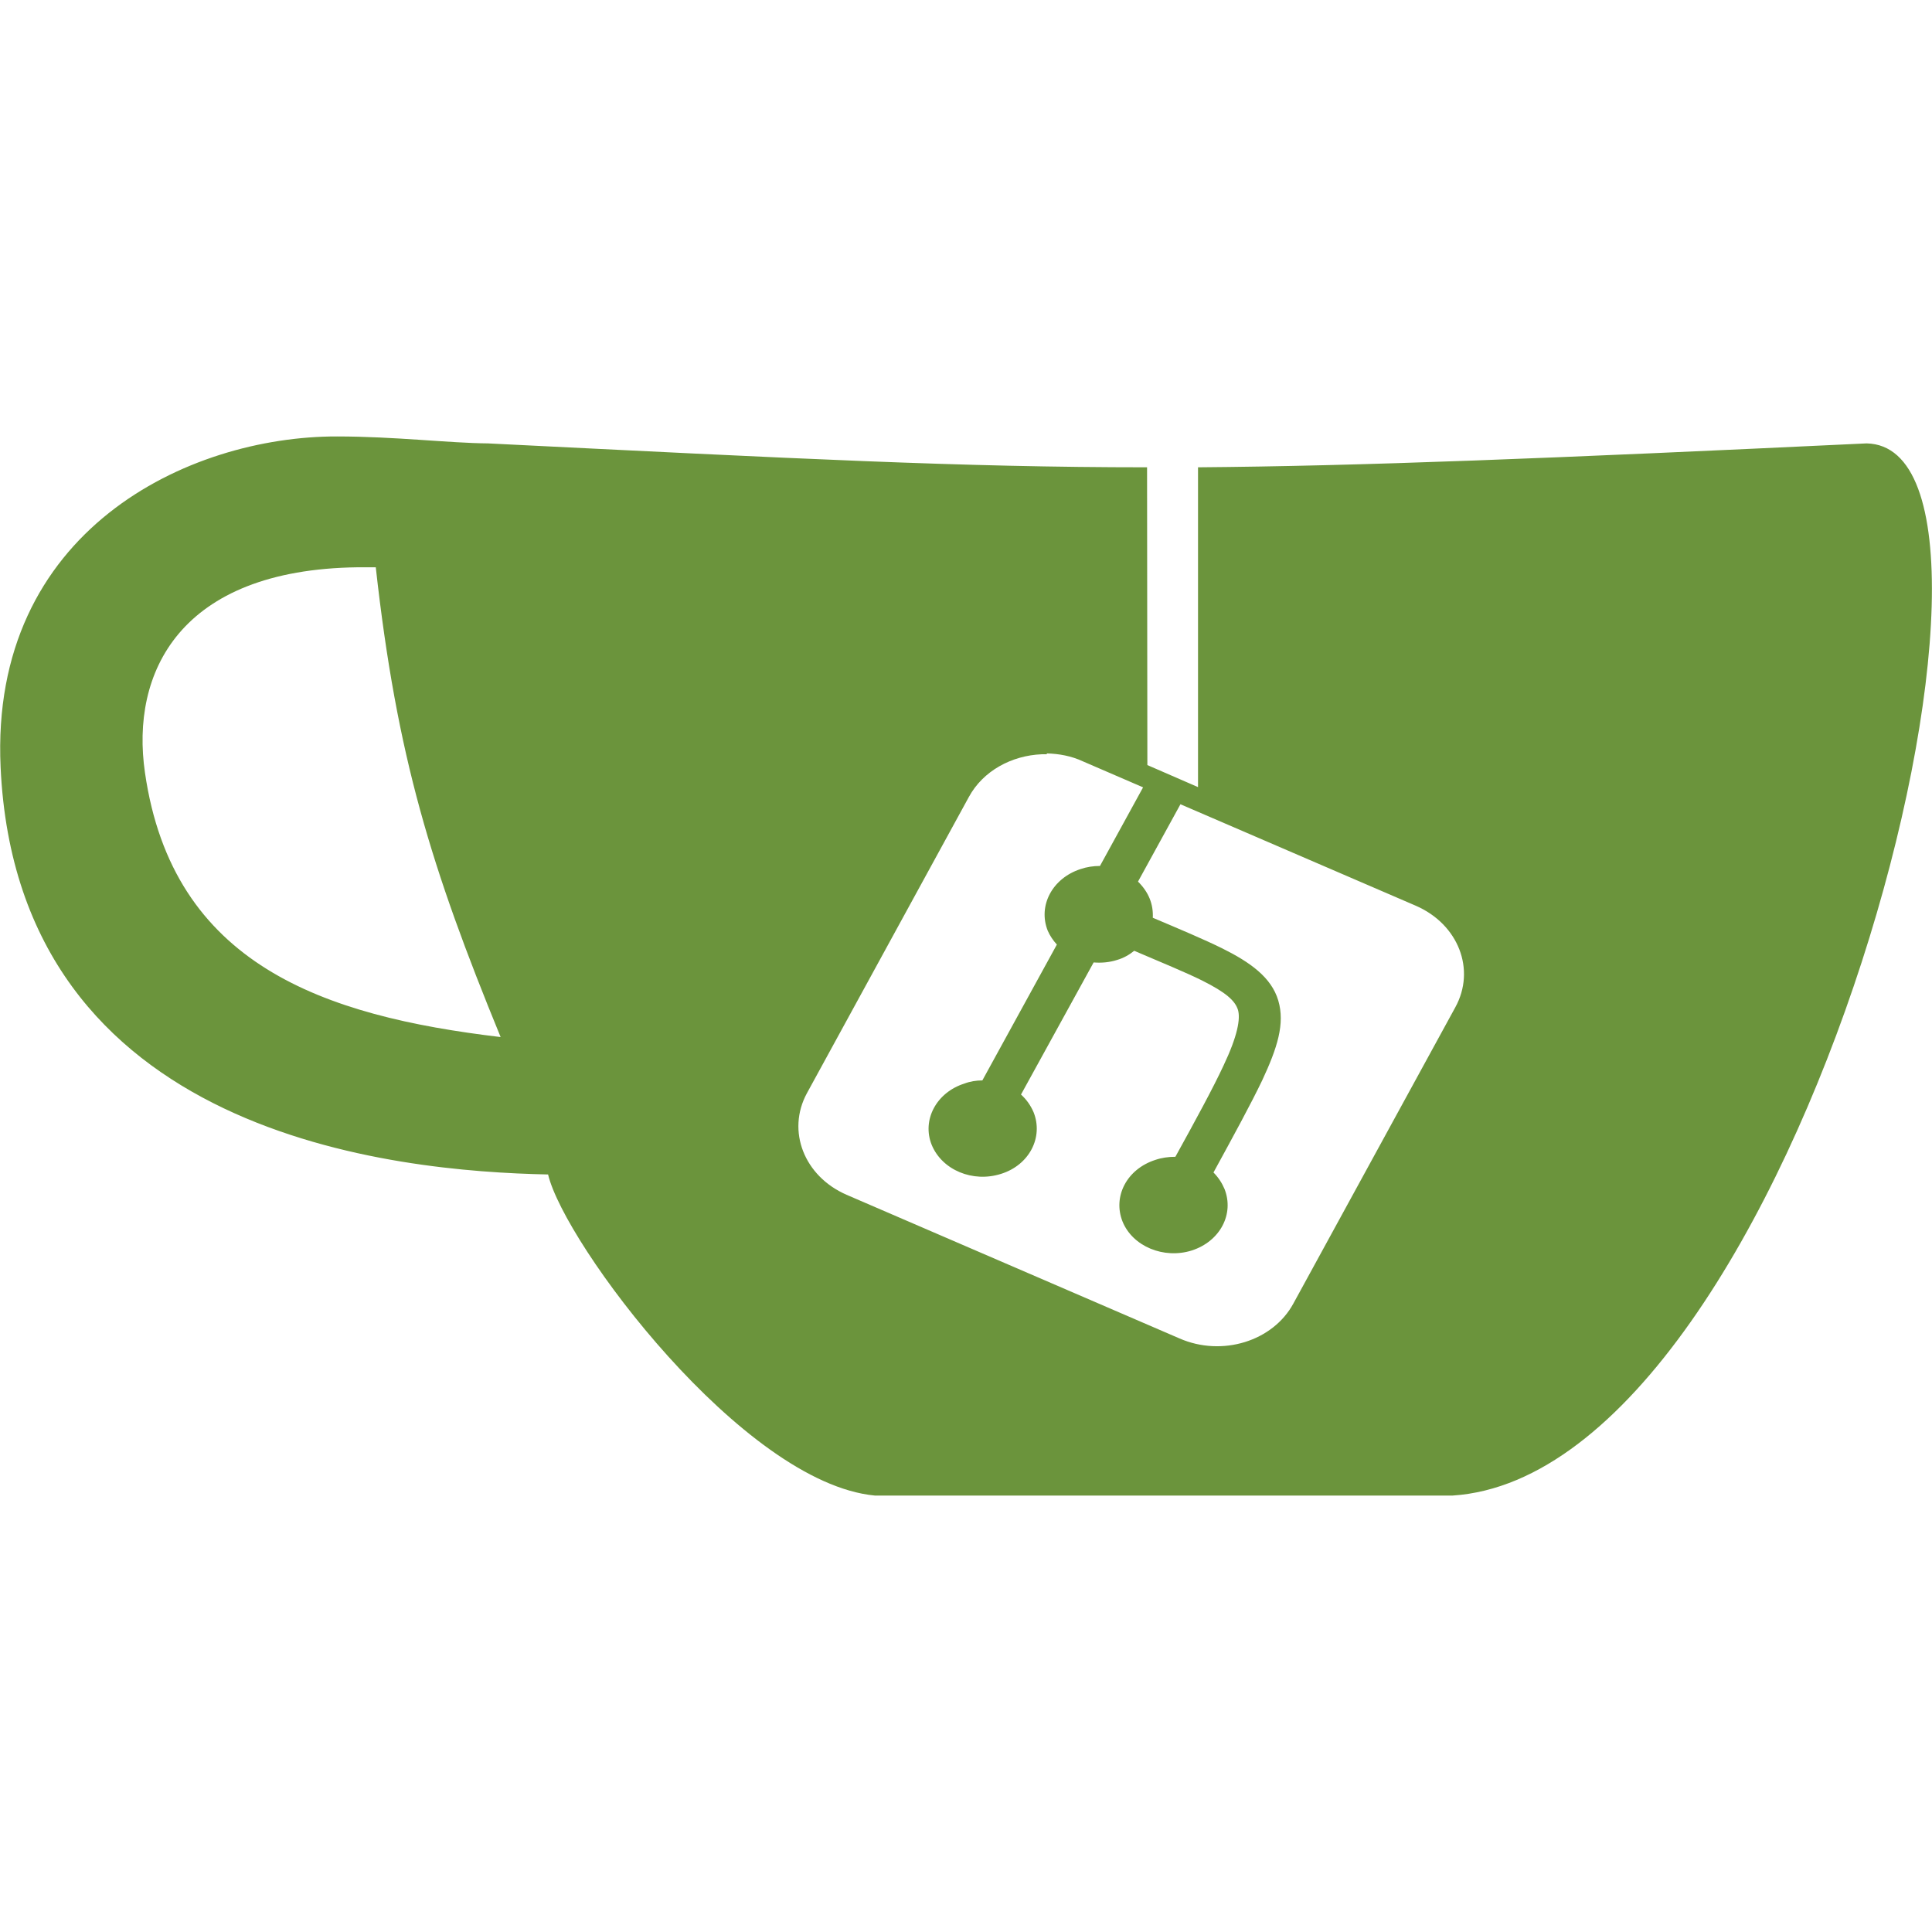
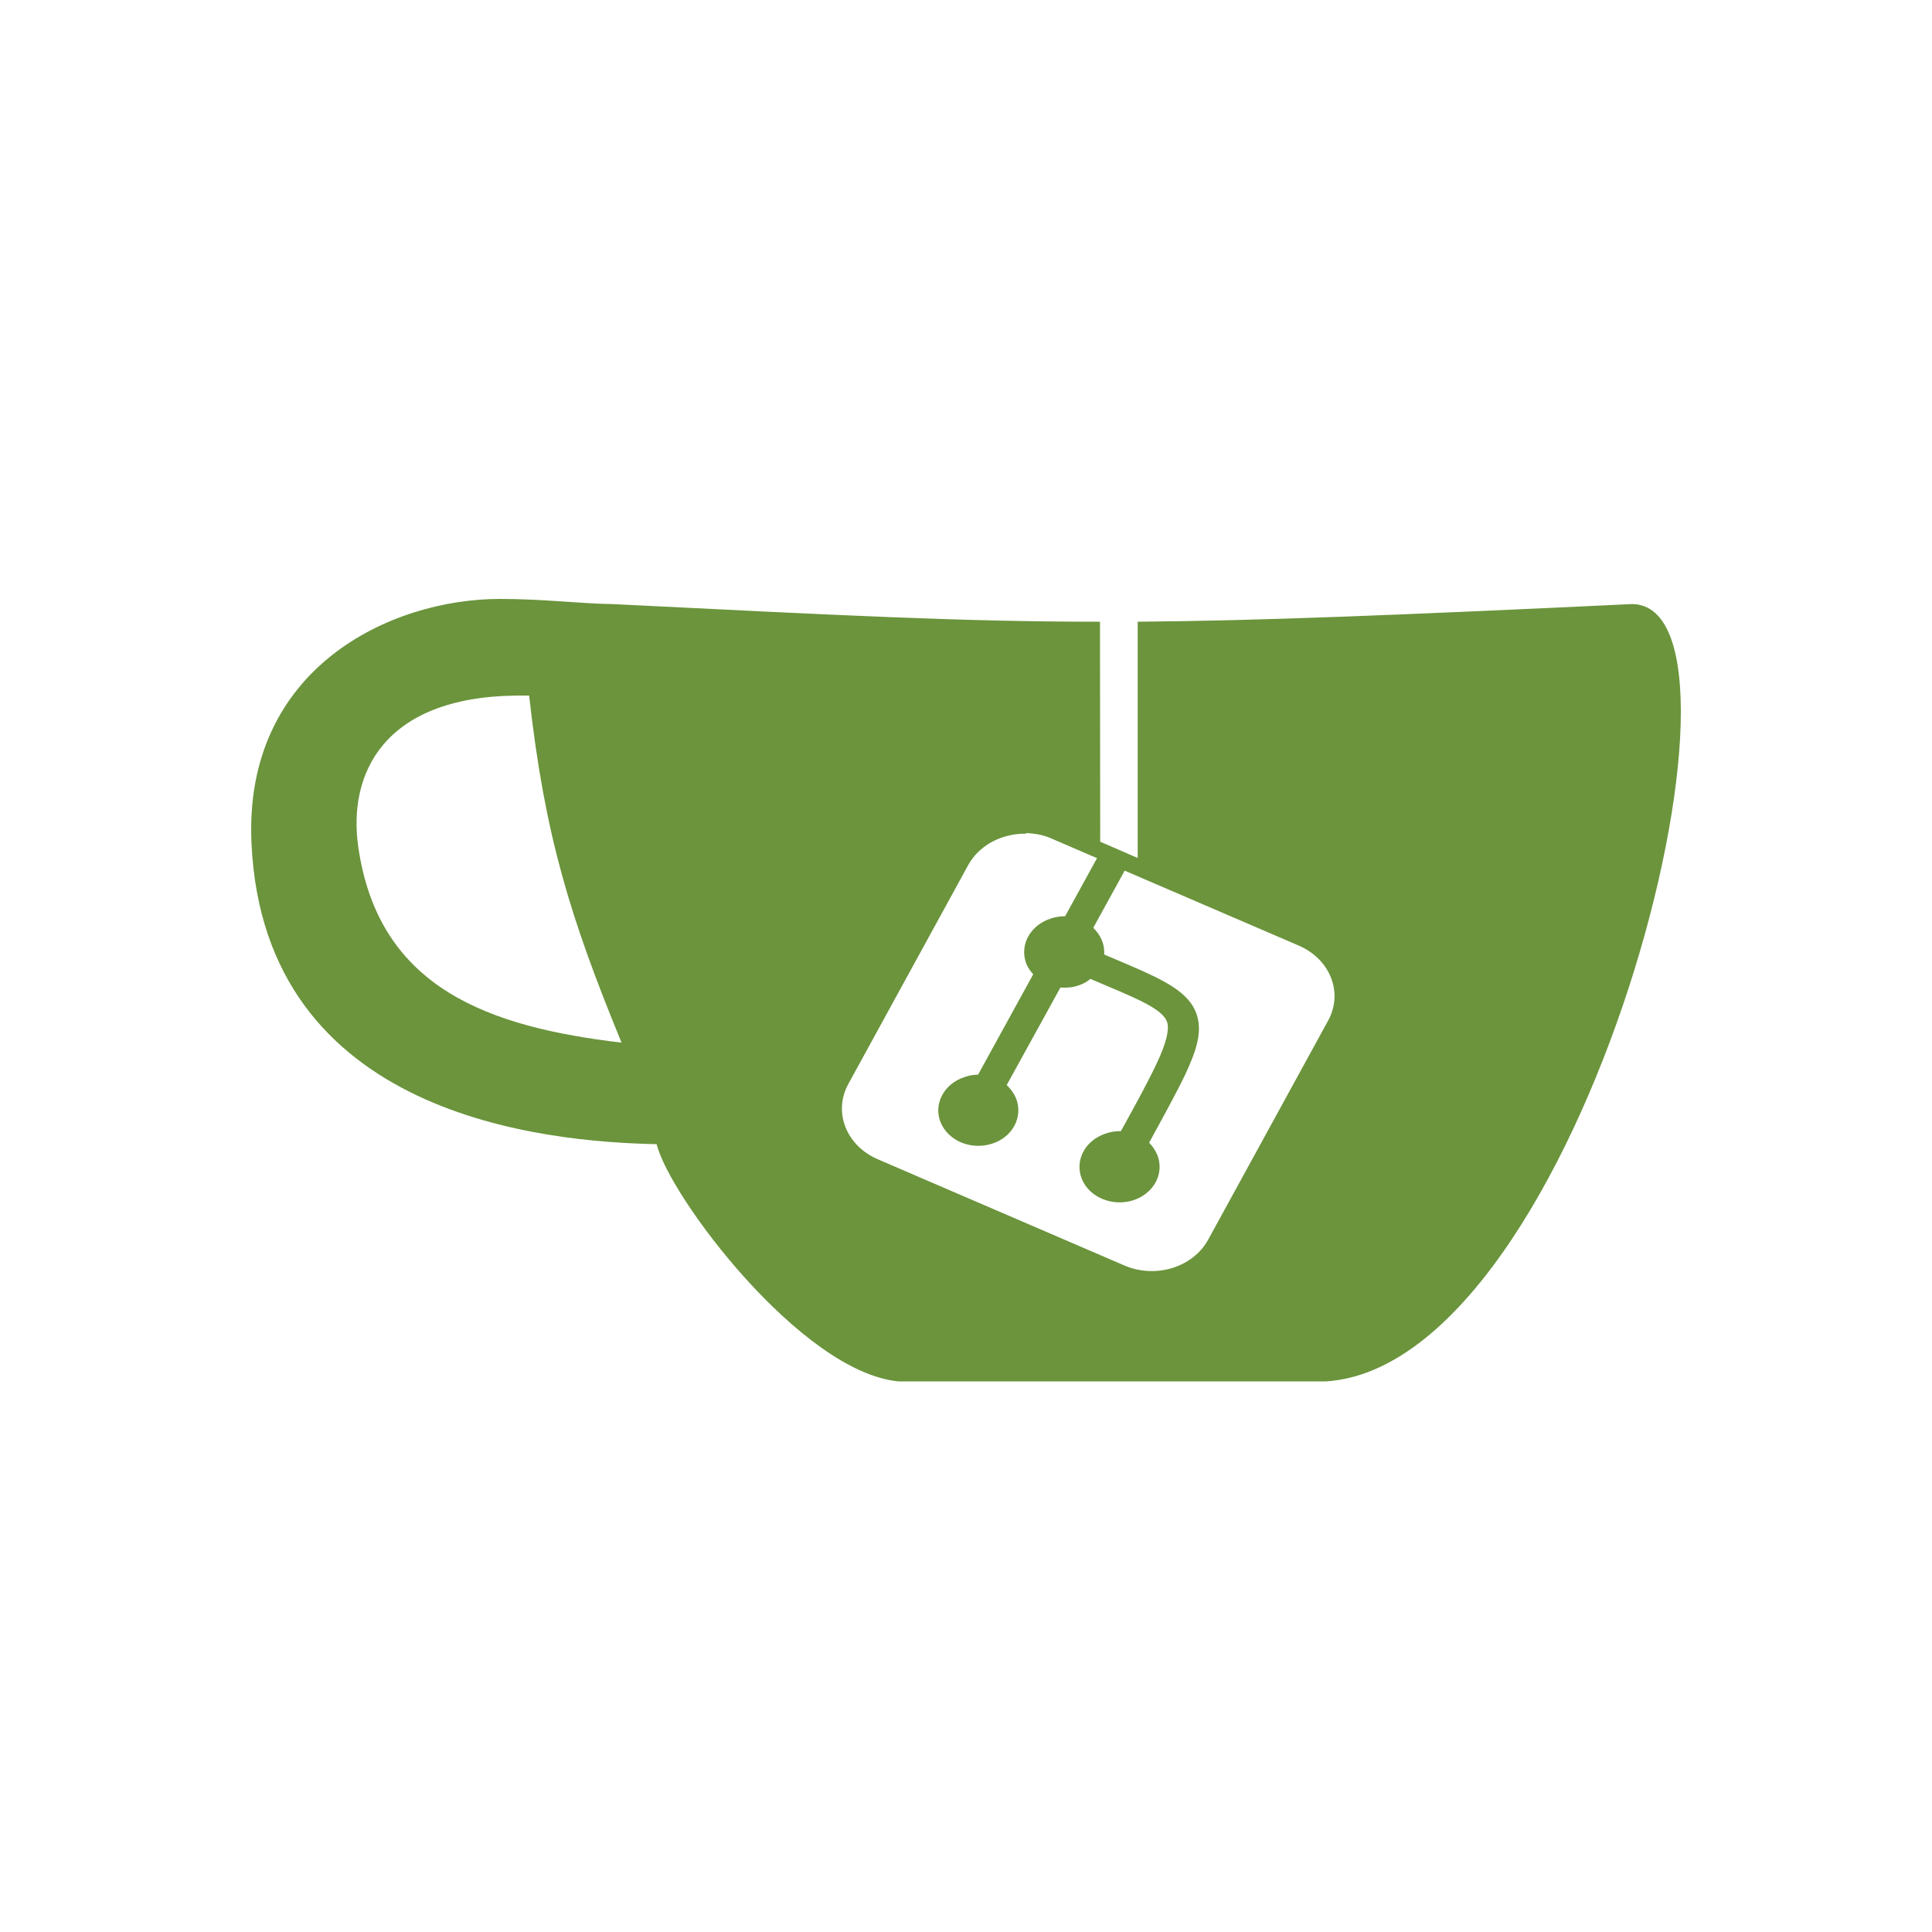
- <svg xmlns="http://www.w3.org/2000/svg" fill="#6b943c" height="800" viewBox="0 0 32 32" width="800">
-   <path d="m5.583 7.229c-2.464-.005-5.755 1.557-5.573 5.479.281 6.125 6.557 6.693 9.068 6.745.271 1.146 3.224 5.109 5.411 5.318h9.573c5.74-.38 10.036-17.365 6.854-17.427-5.271.25-8.396.375-11.073.396v5.297l-.839-.365-.005-4.932c-3.073 0-5.781-.141-10.917-.396-.646-.005-1.542-.115-2.5-.115zm.344 2.167h.297c.349 3.141.917 4.974 2.068 7.781-2.938-.349-5.432-1.198-5.891-4.38-.24-1.646.563-3.365 3.526-3.401zm11.412 3.083c.198.005.406.042.594.13l1 .432-.714 1.302c-.109 0-.219.016-.323.052-.464.151-.708.604-.542 1.021.036.083.089.161.151.229l-1.234 2.25c-.099 0-.203.016-.297.052-.464.146-.708.604-.542 1.016.172.417.682.63 1.151.479.464-.146.703-.604.536-1.021-.047-.109-.115-.208-.208-.292l1.203-2.188c.13.01.26 0 .391-.042.104-.031.198-.083.281-.151.464.198.844.354 1.12.49.406.203.552.339.599.49.042.146-.005.427-.24.922-.172.37-.458.896-.797 1.51-.115 0-.229.016-.333.052-.469.151-.708.604-.542 1.021.167.411.682.625 1.146.479.469-.151.708-.604.542-1.021-.042-.099-.104-.193-.182-.271.333-.609.62-1.135.807-1.526.25-.536.38-.938.266-1.323s-.469-.635-.932-.865c-.307-.151-.693-.313-1.146-.505.005-.109-.01-.214-.052-.318s-.109-.198-.193-.281l.703-1.281 3.901 1.682c.703.307.995 1.057.651 1.682l-2.682 4.906c-.339.625-1.182.885-1.885.578l-5.516-2.38c-.703-.307-.995-1.057-.656-1.682l2.682-4.906c.234-.432.708-.688 1.208-.708h.083z" />
+ <svg xmlns="http://www.w3.org/2000/svg" fill="none" height="200" viewBox="0 0 200 200" width="200">
+   <path d="m51.812 62c-11.398-.023-26.62 7.189-25.778 25.299 1.3 28.282 30.33 30.905 41.945 31.145 1.254 5.292 14.913 23.591 25.029 24.556h44.281c26.551-1.755 46.422-80.183 31.704-80.469-24.382 1.154-38.837 1.732-51.219 1.829v24.459l-3.881-1.685-.023-22.773c-14.215 0-26.741-.651-50.498-1.829-2.988-.023-7.133-.531-11.564-.531zm1.591 10.006h1.374c1.614 14.504 4.242 22.967 9.566 35.929-13.59-1.612-25.126-5.532-27.249-20.225-1.11-7.6 2.604-15.538 16.31-15.704zm52.787 14.236c.916.023 1.878.194 2.748.6l4.625 1.995-3.302 6.012c-.504 0-1.013.074-1.494.24-2.147.697-3.275 2.789-2.507 4.714.166.384.411.744.698 1.058l-5.708 10.389c-.458 0-.939.074-1.374.24-2.146.674-3.275 2.789-2.507 4.692.796 1.925 3.155 2.909 5.324 2.211 2.147-.674 3.252-2.789 2.48-4.714-.218-.503-.532-.96-.962-1.348l5.564-10.103c.601.046 1.203 0 1.809-.194.481-.143.916-.384 1.299-.698 2.147.915 3.904 1.635 5.181 2.263 1.878.937 2.553 1.565 2.771 2.263.194.674-.023 1.971-1.11 4.257-.796 1.708-2.119 4.137-3.687 6.972-.532 0-1.059.074-1.54.24-2.17.698-3.275 2.789-2.507 4.715.772 1.898 3.154 2.886 5.301 2.212 2.169-.698 3.275-2.789 2.507-4.715-.195-.457-.481-.891-.842-1.251 1.54-2.812 2.868-5.241 3.733-7.046 1.156-2.475 1.757-4.332 1.23-6.109-.527-1.778-2.169-2.932-4.311-3.995-1.42-.697-3.205-1.445-5.301-2.331.023-.503-.046-.988-.24-1.468-.195-.48-.505-.914-.893-1.298l3.252-5.915 18.044 7.767c3.252 1.418 4.603 4.881 3.011 7.767l-12.405 22.653c-1.569 2.886-5.468 4.087-8.72 2.669l-25.514-10.989c-3.252-1.418-4.603-4.881-3.034-7.767l12.406-22.653c1.082-1.995 3.275-3.177 5.588-3.269h.384z" fill="#6b943c" />
</svg>
